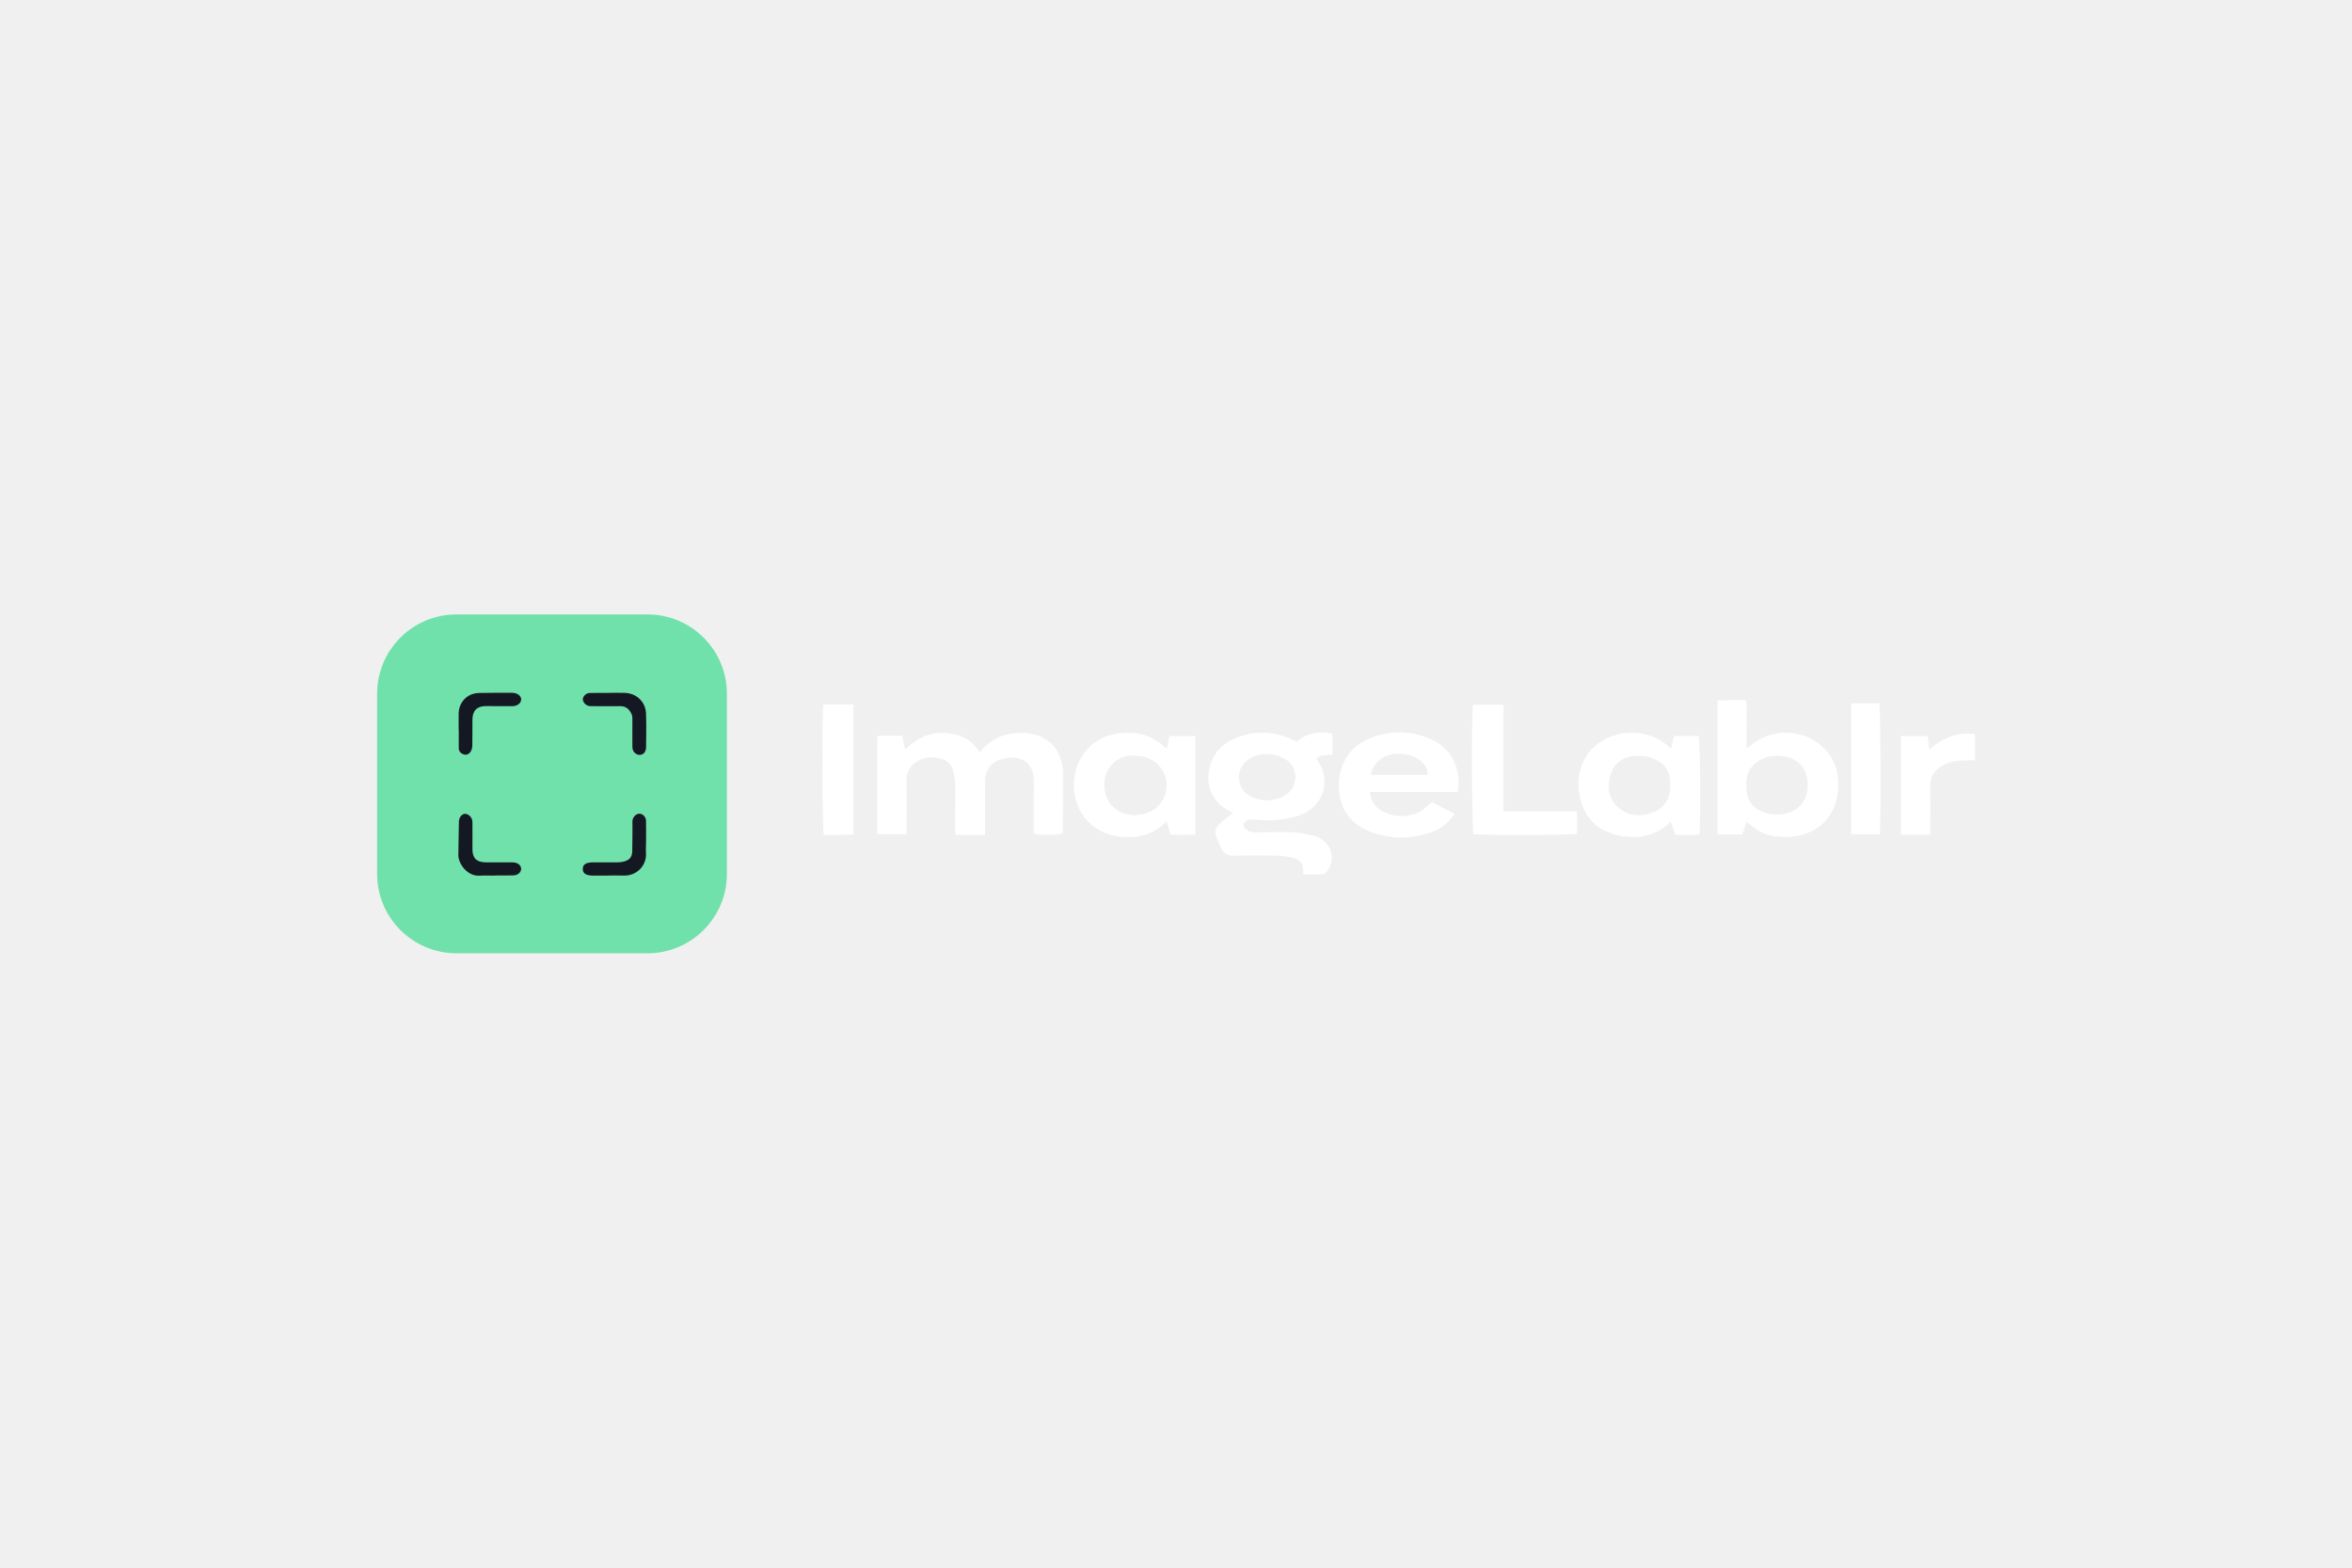
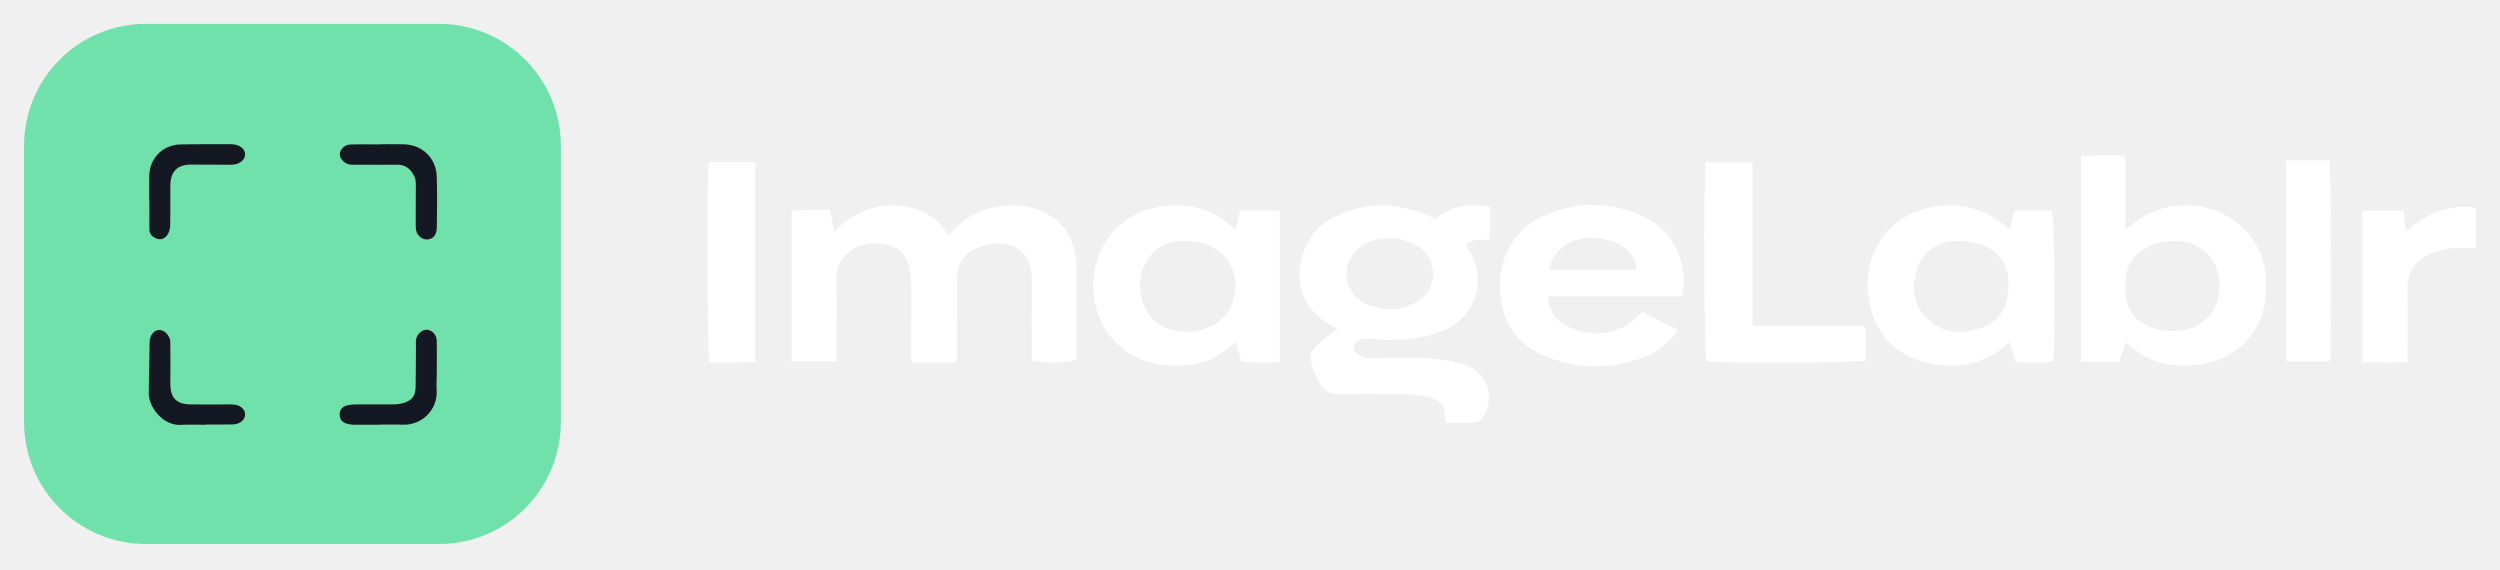
- <svg xmlns="http://www.w3.org/2000/svg" version="1.1" id="Layer_1" x="0px" y="0px" viewBox="0 0 3000 2000" enable-background="new 0 0 3000 2000" xml:space="preserve">
+ <svg xmlns="http://www.w3.org/2000/svg" version="1.1" id="Layer_1" x="0px" y="0px" viewBox="461 764 2078 473" enable-background="new 0 0 3000 2000" xml:space="preserve">
  <g>
    <path fill="#71E1AB" d="M825.855,1216.179H582.316c-55.955,0-101.316-45.361-101.316-101.316V885.137   c0-55.955,45.361-101.316,101.316-101.316h243.539c55.955,0,101.316,45.361,101.316,101.316v229.726   C927.171,1170.818,881.81,1216.179,825.855,1216.179z" />
    <path fill="#FFFFFF" d="M1256.427,1065.144c-8.039,0-14.718,0-21.397,0c-5.149,0-10.298,0-16.172,0   c-0.292-3.452-0.717-6.092-0.705-8.729c0.081-17.42,0.449-34.841,0.299-52.258c-0.055-6.328-0.763-12.755-2.08-18.945   c-2.099-9.866-8.349-15.814-18.491-17.908c-8.682-1.793-17.241-1.665-25.026,2.313c-10.399,5.314-16.858,13.38-16.546,26.178   c0.477,19.55,0.079,39.122,0.053,58.684c-0.004,3.01-0.001,6.02-0.001,9.782c-12.788,0-24.801,0-37.374,0   c0-41.699,0-83.087,0-125.437c5.285-0.128,10.365-0.3,15.446-0.361c5.17-0.062,10.34-0.014,16.402-0.014   c1.197,5.864,2.315,11.344,3.644,17.862c14.162-13.878,29.905-21.987,49.412-21.364c19.285,0.616,35.098,7.388,45.641,24.901   c9.701-11.822,21.282-20.067,35.906-23.062c17.916-3.669,35.383-2.699,50.973,8.073c10.915,7.542,15.998,18.906,18.624,31.516   c0.434,2.084,0.729,4.241,0.731,6.365c0.025,26.276-0.012,52.552-0.063,78.828c-0.001,0.57-0.355,1.14-0.546,1.709   c-7.054,2.326-26.959,2.564-36.585,0.242c0-2.81-0.002-5.811,0-8.811c0.015-19.256-0.134-38.514,0.088-57.768   c0.289-25.036-17.186-33.79-37.521-29.365c-16.586,3.609-24.632,13.436-24.698,30.152c-0.075,18.951-0.015,37.903-0.014,56.854   C1256.427,1057.6,1256.427,1060.619,1256.427,1065.144z" />
    <path fill="#FFFFFF" d="M1662.14,1115.513c0.74-14.117-2.655-19.038-15.312-21.754c-6.518-1.398-13.281-2.156-19.949-2.264   c-18.048-0.292-36.11-0.345-54.154,0.061c-7.169,0.161-11.454-3.097-14.748-8.741c-0.154-0.264-0.33-0.518-0.457-0.794   c-11.086-24.191-10.285-24.929,9.246-40.271c1.895-1.489,3.889-2.851,6.044-4.423c-2.449-1.439-4.48-2.799-6.649-3.882   c-17.486-8.728-29.73-30.12-23.269-54.481c4.122-15.54,12.921-27.604,27.611-34.78c27.852-13.607,55.45-12.007,83.856,1.985   c12.507-11.192,28.025-13.185,45.231-10.356c0,8.915,0,17.625,0,26.921c-6.584,1.356-14.133-0.859-20.24,4.668   c0.599,1.306,0.997,2.75,1.823,3.884c15.943,21.892,9.157,58.049-25.146,69.313c-12.901,4.237-26.172,5.908-39.662,5.939   c-6.107,0.014-12.213-0.792-18.324-0.887c-2.649-0.041-5.661,0.125-7.897,1.33c-5.225,2.818-5.351,7.148-0.859,11   c4.008,3.437,8.842,3.908,13.806,3.884c15.298-0.072,30.625-0.769,45.884-0.037c9.653,0.463,19.347,2.491,28.74,4.915   c4.482,1.157,8.871,4.272,12.32,7.537c10.802,10.227,11.455,26.733,1.854,38.205c-1.213,1.449-3.423,2.821-5.224,2.892   C1678.768,1115.692,1670.849,1115.513,1662.14,1115.513z M1652.379,991.141c-0.871-7.198-2.461-14.473-8.517-19.356   c-13.795-11.122-37.35-14.343-53.398-1.539c-15.454,12.331-12.918,37.154,4.792,45.798c14.602,7.128,29.298,6.792,43.631-1.266   C1648.043,1009.631,1651.597,1001.335,1652.379,991.141z" />
    <path fill="#FFFFFF" d="M2227.788,1048.51c-1.672,5.071-3.44,10.431-5.304,16.082c-10.84,0-21.073,0-31.784,0   c0-57.072,0-113.518,0-171.071c6.206-0.095,12.188-0.222,18.17-0.269c5.771-0.046,11.542-0.01,17.739-0.01   c2.225,7.056,0.905,13.759,1.127,20.312c0.227,6.714,0.005,13.443-0.005,20.166c-0.01,6.713-0.002,13.426-0.002,21.294   c3.538-2.76,6.272-4.963,9.077-7.07c27.607-20.733,69.736-16.631,92.388,9.377c13.236,15.196,17.074,33.56,14.996,53.083   c-3.899,36.642-31.458,56.663-64.689,57.332c-13.055,0.263-25.691-1.276-37.007-8.22   C2237.349,1056.359,2232.769,1052.281,2227.788,1048.51z M2227.583,1001.916c-1.066,23.182,12.863,33.184,29.879,36.348   c6.119,1.137,12.799,1.127,18.924,0.008c18.754-3.428,30.13-18.743,29.409-38.386c-0.733-19.988-12.974-33.315-32.728-35.367   C2247.398,961.852,2225.497,977.391,2227.583,1001.916z" />
    <path fill="#FFFFFF" d="M1488.119,955.478c1.246-5.919,2.285-10.85,3.45-16.385c10.94,0,21.782,0,33.21,0   c0,41.708,0,83.148,0,125.761c-10.645,0.409-20.871,0.446-31.854-0.038c-1.602-5.627-3.159-11.095-4.957-17.412   c-15.568,17.401-35.506,22.085-57.464,20.124c-17.335-1.548-32.35-8.124-44.372-21.272c-21.405-23.409-22.364-64.806,0.308-89.953   c13.387-14.849,31.075-20.976,50.887-21.535C1457.012,934.213,1473.657,941.266,1488.119,955.478z M1446.488,963.955   c-11.693-0.212-21.718,3.514-29.307,12.537c-13.636,16.212-10.695,43.565,5.818,55.81c17.8,13.198,47.367,8.443,58.743-9.449   c14.522-22.84,2.802-51.735-23.445-57.545C1454.449,964.457,1450.429,964.387,1446.488,963.955z" />
    <path fill="#FFFFFF" d="M2131.393,955.076c1.407-5.795,2.619-10.788,3.907-16.096c10.798,0,21.109,0,31.338,0   c2.032,6.788,2.832,107.722,0.931,125.687c-9.961,0.833-20.127,0.64-30.864,0.145c-1.987-5.773-3.845-11.176-5.685-16.522   c-30.052,30.926-81.022,20.711-100.105-0.065c-21.846-23.785-24.744-66.345-0.96-92.135   C2052.401,931.75,2099.262,924.103,2131.393,955.076z M2130.465,1001.45c0.135-18.296-7.435-29.29-24.895-34.821   c-5.422-1.718-11.366-2.391-17.084-2.456c-15.406-0.177-29.038,8.509-33.598,22.222c-5.106,15.351-4.29,30.696,7.961,42.51   c13.19,12.719,29.34,13.73,45.982,7.244C2123.501,1030.43,2130.334,1019.15,2130.465,1001.45z" />
    <path fill="#FFFFFF" d="M1747.37,1010.344c1.194,12.339,7.14,19.979,16.214,24.628c15.921,8.157,32.419,8.23,48.349,0.007   c4.977-2.569,8.86-7.258,14.172-11.763c9.031,4.611,18.943,9.671,29.439,15.03c-7.309,10.118-15.39,17.777-26.187,22.01   c-26.967,10.574-54.228,11.08-81.357,0.903c-25.99-9.749-39.375-29.863-40.213-56.685c-0.89-28.485,13.121-51.46,38.371-62.078   c26.318-11.068,53.129-10.651,79.194,0.727c25.808,11.266,39.084,37.909,34.164,67.221   C1822.548,1010.344,1785.399,1010.344,1747.37,1010.344z M1821.206,988.451c-0.159-14.657-14.798-26.105-35.958-26.724   c-19.507-0.57-33.194,9.608-36.813,26.724C1772.591,988.451,1796.63,988.451,1821.206,988.451z" />
    <path fill="#FFFFFF" d="M1917.754,1035.047c31.512,0,61.99,0,93.501,0c0.743,10.131,0.738,19.412,0.17,28.561   c-7.666,2.014-119.199,2.303-132.149,0.499c-1.832-6.728-2.377-151.422-0.533-165.155c12.582,0,25.268,0,39.011,0   C1917.754,944.031,1917.754,989.1,1917.754,1035.047z" />
    <path fill="#FFFFFF" d="M2519,936.621c0,11.025,0,21.63,0,33.49c-4.435,0-8.59,0.003-12.744-0.001   c-8.62-0.007-17.023,1.196-24.958,4.729c-12.683,5.647-19.453,15.065-19.253,29.34c0.236,16.795,0.053,33.596,0.052,50.395   c0,3.001,0,6.003,0,10.165c-12.857,0.624-24.875,0.287-37.536,0.206c0-42.383,0-83.739,0-125.794c11.42,0,22.515,0,34.232,0   c0.695,5.727,1.372,11.306,2.086,17.182C2480.474,939.708,2497.551,933.835,2519,936.621z" />
    <path fill="#FFFFFF" d="M1050.228,898.691c12.572,0,25.242,0,38.478,0c0,55.31,0,110.114,0,165.928   c-6.505,0.187-12.806,0.441-19.109,0.531c-6.362,0.091-12.726,0.02-18.835,0.02   C1048.645,1057.104,1048.287,908.934,1050.228,898.691z" />
    <path fill="#FFFFFF" d="M2397.695,1064.331c-12.491,0-24.269,0-36.468,0c0-56.037,0-111.276,0-167.033c12.317,0,24.097,0,35.838,0   C2398.727,903.939,2399.331,1054.951,2397.695,1064.331z" />
    <g>
      <path fill="#141822" d="M776.573,883.912c6.714,0,13.432-0.142,20.142,0.029c15.108,0.385,26.733,11.288,27.286,26.419    c0.524,14.32,0.26,28.675,0.081,43.012c-0.077,6.18-3.671,9.87-8.567,9.673c-4.678-0.188-8.802-4.323-8.899-9.847    c-0.198-11.284,0.078-22.575,0.025-33.862c-0.013-2.713,0.087-5.703-0.962-8.082c-2.735-6.205-7.138-10.448-14.651-10.35    c-10.985,0.144-21.973,0.028-32.96,0.007c-2.136-0.004-4.296,0.109-6.402-0.166c-4.238-0.555-8.177-4.737-8.241-8.481    c-0.064-3.717,3.802-7.944,8.433-8.135c8.225-0.34,16.475-0.095,24.714-0.095C776.573,883.994,776.573,883.953,776.573,883.912z" />
      <path fill="#141822" d="M775.959,1117.066c-6.424,0-12.848,0.013-19.272-0.003c-9.261-0.024-13.457-2.747-13.346-8.63    c0.109-5.787,4.116-8.258,13.733-8.292c10.4-0.037,20.801,0.106,31.2-0.004c2.702-0.029,5.499-0.373,8.077-1.151    c7.131-2.151,9.947-5.849,10.1-13.353c0.223-11.006,0.208-22.016,0.281-33.025c0.012-1.834-0.19-3.682-0.036-5.501    c0.4-4.73,4.593-8.991,8.73-9.037c4.305-0.048,8.453,3.958,8.584,9.027c0.229,8.861,0.063,17.734,0.032,26.601    c-0.017,4.893-0.4,9.805-0.091,14.674c1.023,16.111-12.174,29.385-28.722,28.639c-6.411-0.289-12.846-0.047-19.27-0.047    C775.959,1116.997,775.959,1117.031,775.959,1117.066z" />
      <path fill="#141822" d="M631.864,1117.085c-6.731,0-13.484-0.351-20.188,0.07c-15.589,0.98-27.347-15.239-27.057-26.78    c0.354-14.062,0.428-28.13,0.733-42.193c0.115-5.313,3.544-9.628,7.538-9.935c4.503-0.346,9.602,4.649,9.69,10.169    c0.187,11.619-0.013,23.245,0.016,34.867c0.028,11.481,5.118,16.686,16.743,16.858c10.094,0.149,20.193,0.008,30.29,0.007    c1.836,0,3.677-0.026,5.505,0.105c5.43,0.389,9.404,3.708,9.585,7.919c0.197,4.556-3.941,8.357-9.911,8.595    c-6.11,0.244-12.237,0.078-18.356,0.089c-1.53,0.003-3.06,0-4.59,0C631.864,1116.933,631.864,1117.009,631.864,1117.085z" />
      <path fill="#141822" d="M585.005,930.662c0-6.711-0.073-13.423,0.015-20.133c0.195-14.891,10.987-26.117,25.889-26.463    c14.032-0.326,28.075-0.156,42.113-0.203c0.305-0.001,0.611-0.007,0.915,0.012c6.518,0.397,11.038,4.072,10.791,8.77    c-0.241,4.592-4.977,8.238-11.313,8.279c-11.291,0.073-22.583-0.13-33.874-0.115c-10.943,0.014-16.755,5.711-16.928,16.841    c-0.176,11.285,0.081,22.578-0.156,33.861c-0.054,2.564-0.816,5.465-2.22,7.563c-1.914,2.858-5.037,4.607-8.753,3.374    c-3.759-1.247-6.307-3.712-6.325-7.99c-0.033-7.932-0.01-15.864-0.01-23.795C585.101,930.662,585.053,930.662,585.005,930.662z" />
    </g>
  </g>
</svg>
